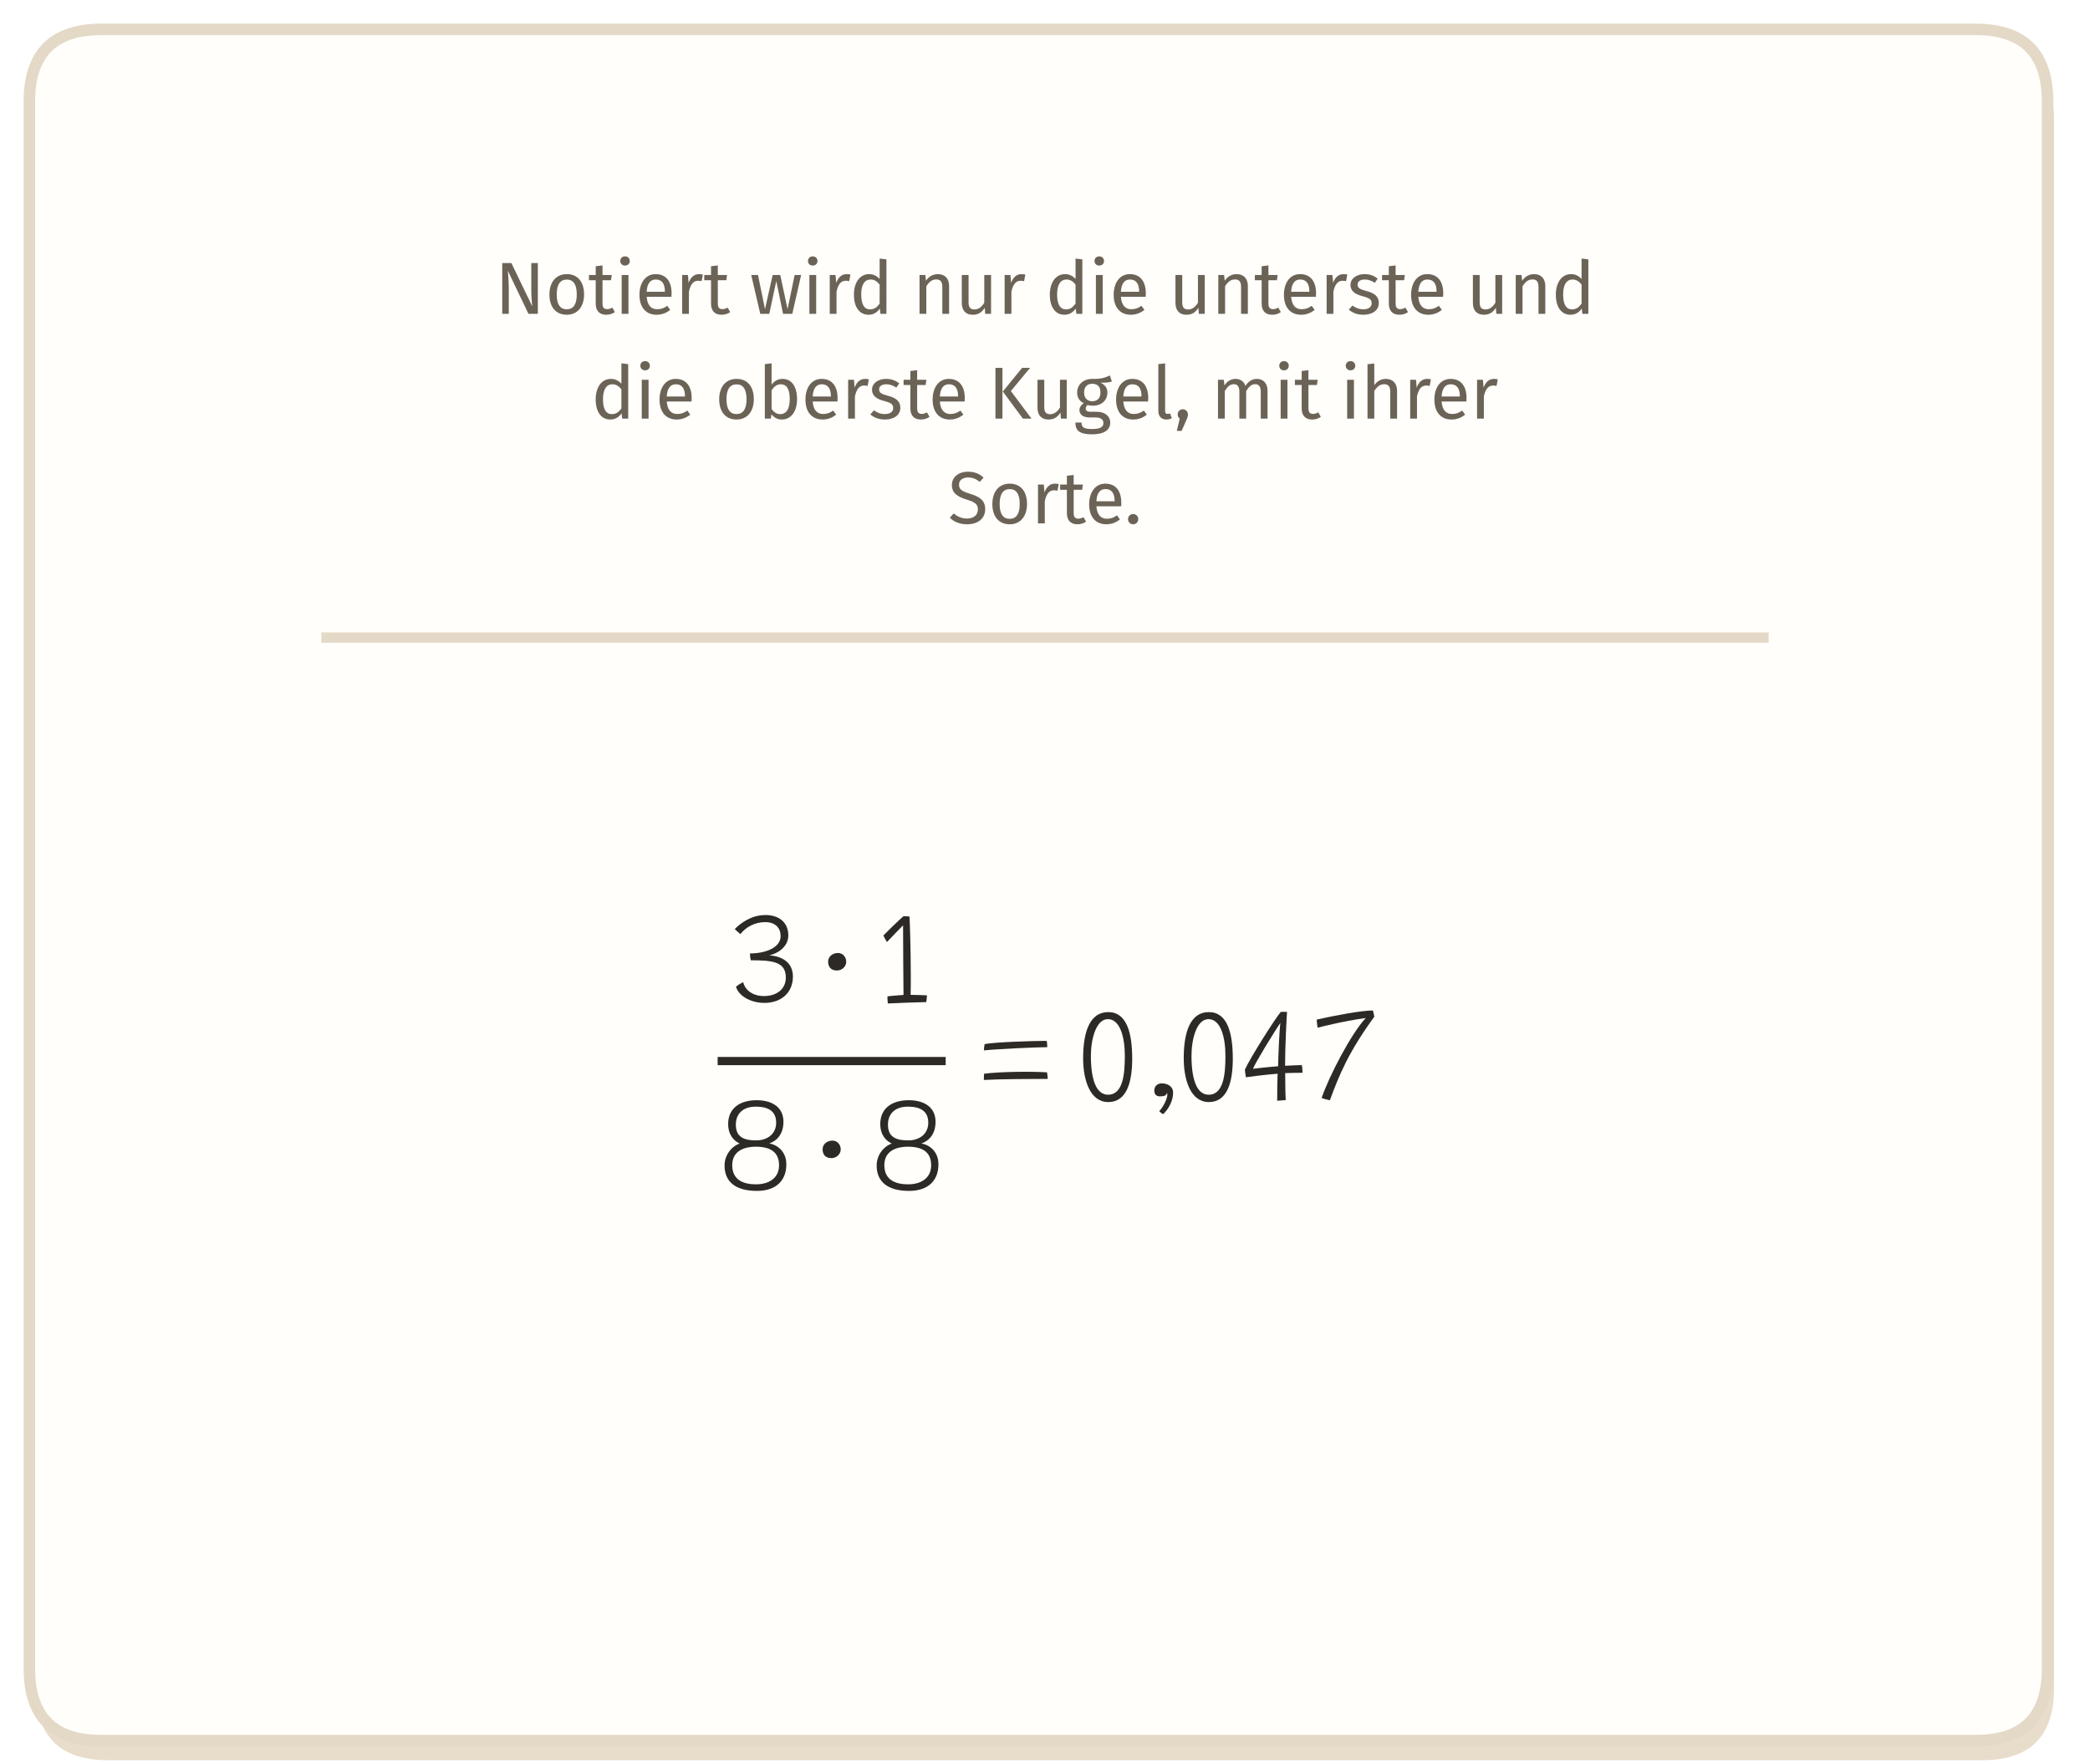
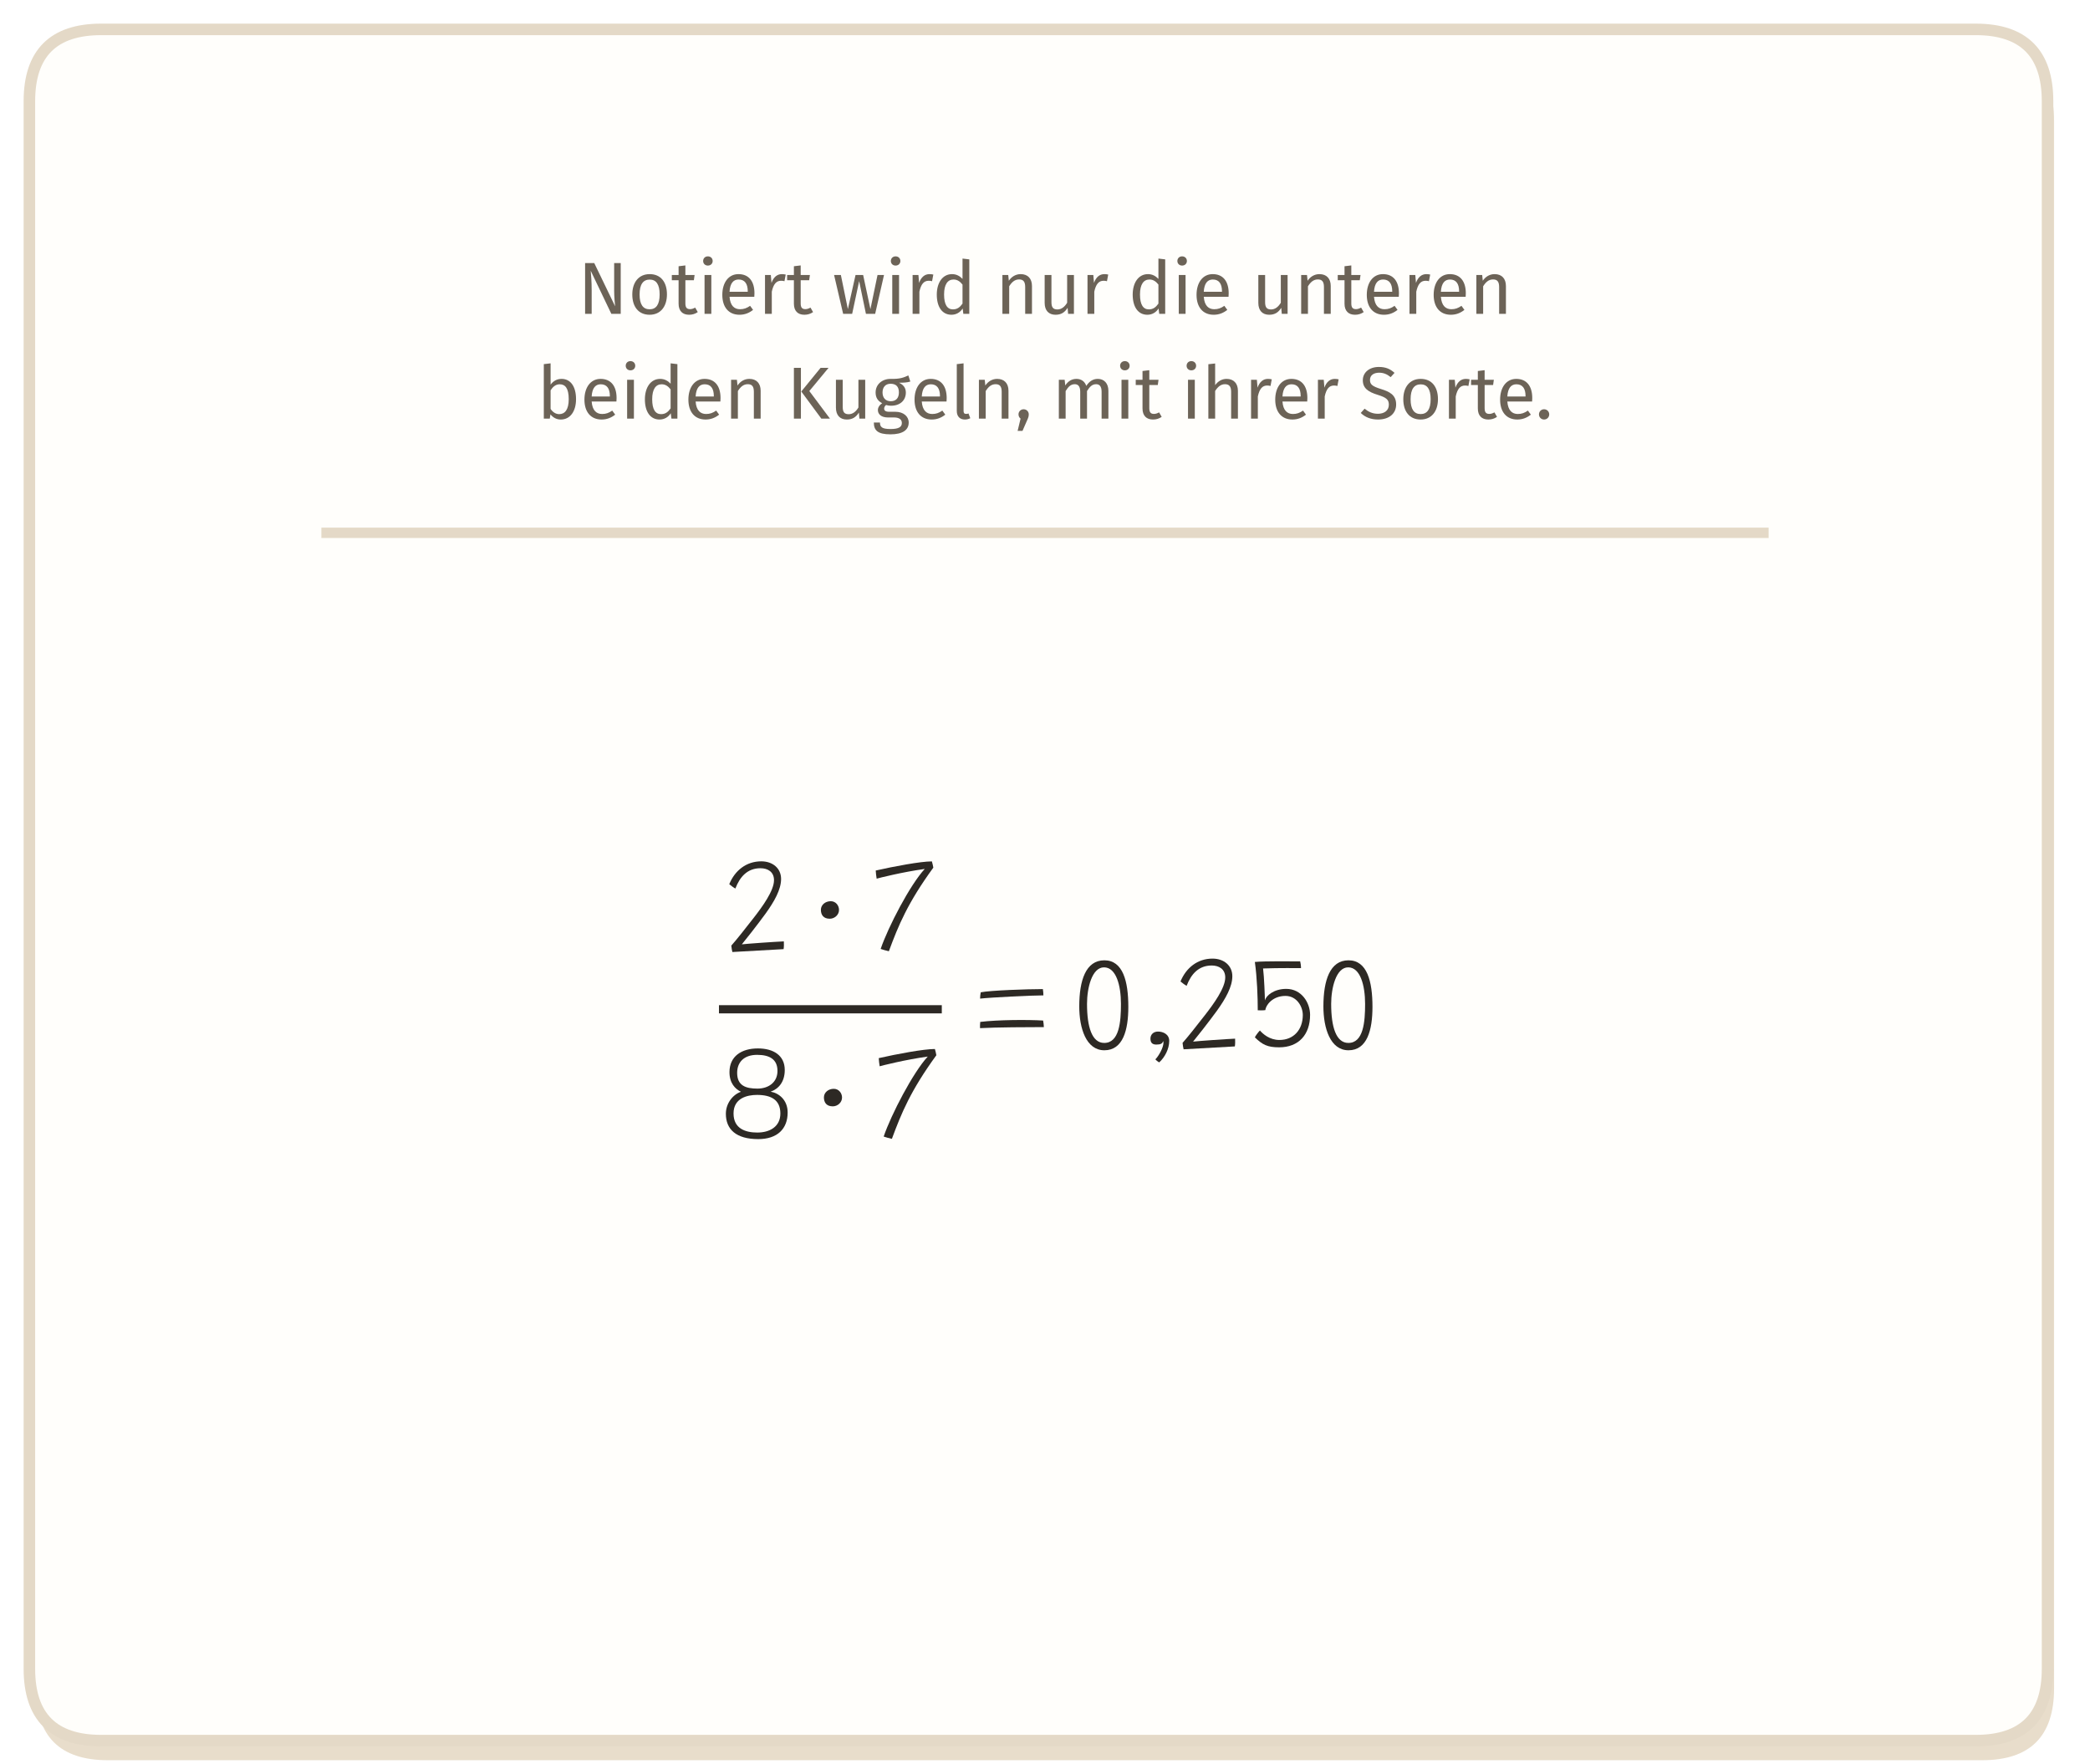
<svg xmlns="http://www.w3.org/2000/svg" xmlns:xlink="http://www.w3.org/1999/xlink" width="181.417pt" height="153.071pt" viewBox="0 0 181.417 153.071" version="1.1">
  <defs>
    <style type="text/css">*{stroke-linejoin: round; stroke-linecap: butt}</style>
  </defs>
  <g id="figure_1">
    <g id="patch_1">
      <path d="M 0 153.071  L 181.417 153.071  L 181.417 0  L 0 0  L 0 153.071  z " style="fill: none" />
    </g>
    <g id="axes_1">
      <g id="patch_2">
        <path d="M 9.354 152.787  L 172.063 152.787  Q 178.299 152.787 178.299 146.551  L 178.299 10.488  Q 178.299 4.252 172.063 4.252  L 9.354 4.252  Q 3.118 4.252 3.118 10.488  L 3.118 146.551  Q 3.118 152.787 9.354 152.787  z " clip-path="url(#p677f99e3bf)" style="fill: #e8ddcb" />
      </g>
      <g id="patch_3">
        <path d="M 8.787 151.087  L 171.496 151.087  Q 177.732 151.087 177.732 144.85  L 177.732 8.787  Q 177.732 2.551 171.496 2.551  L 8.787 2.551  Q 2.551 2.551 2.551 8.787  L 2.551 144.85  Q 2.551 151.087 8.787 151.087  z " clip-path="url(#p677f99e3bf)" style="fill: #fffefb; stroke: #e4d9c7; stroke-linejoin: miter" />
      </g>
      <g id="line2d_1">
-         <path d="M 28.346 55.344  L 153.071 55.344  " clip-path="url(#p677f99e3bf)" style="fill: none; stroke: #e4d9c7; stroke-width: 0.9; stroke-linecap: square" />
+         <path d="M 28.346 46.25  L 153.071 46.25  " clip-path="url(#p677f99e3bf)" style="fill: none; stroke: #e4d9c7; stroke-width: 0.9; stroke-linecap: square" />
      </g>
      <g id="text_1">
-         <g style="fill: #6c6357" transform="translate(42.95516 27.24384) scale(0.064 -0.064)">
+         <g style="fill: #6c6357" transform="translate(50.14866 27.24384) scale(0.064 -0.064)">
          <defs>
            <path id="FiraSans-Regular-a5" d="M 3731 4410  L 3162 4410  L 3162 2003  C 3162 1466 3232 762 3245 659  L 1434 4410  L 640 4410  L 640 0  L 1210 0  L 1210 2022  C 1210 2842 1158 3379 1126 3744  L 2918 0  L 3731 0  L 3731 4410  z " transform="scale(0.015625)" />
            <path id="FiraSans-Regular-244" d="M 1875 3450  C 915 3450 365 2726 365 1683  C 365 614 909 -77 1869 -77  C 2822 -77 3373 646 3373 1690  C 3373 2758 2835 3450 1875 3450  z M 1875 2976  C 2432 2976 2739 2566 2739 1690  C 2739 806 2432 397 1869 397  C 1306 397 998 806 998 1683  C 998 2566 1312 2976 1875 2976  z " transform="scale(0.015625)" />
            <path id="FiraSans-Regular-29a" d="M 2086 544  C 1920 454 1786 410 1638 410  C 1344 410 1235 570 1235 909  L 1235 2918  L 1971 2918  L 2035 3373  L 1235 3373  L 1235 4205  L 646 4134  L 646 3373  L 58 3373  L 58 2918  L 646 2918  L 646 883  C 646 256 986 -77 1555 -77  C 1843 -77 2086 0 2310 154  L 2086 544  z " transform="scale(0.015625)" />
            <path id="FiraSans-Regular-1f6" d="M 877 4992  C 634 4992 467 4819 467 4589  C 467 4365 634 4192 877 4192  C 1126 4192 1293 4365 1293 4589  C 1293 4819 1126 4992 877 4992  z M 1178 3373  L 589 3373  L 589 0  L 1178 0  L 1178 3373  z " transform="scale(0.015625)" />
            <path id="FiraSans-Regular-1a8" d="M 3155 1786  C 3155 2816 2675 3450 1766 3450  C 896 3450 365 2701 365 1651  C 365 582 915 -77 1856 -77  C 2323 -77 2701 83 3034 346  L 2778 698  C 2483 493 2234 403 1901 403  C 1414 403 1050 704 992 1485  L 3142 1485  C 3149 1562 3155 1670 3155 1786  z M 2573 1920  L 992 1920  C 1037 2669 1331 2982 1779 2982  C 2310 2982 2573 2618 2573 1958  L 2573 1920  z " transform="scale(0.015625)" />
            <path id="FiraSans-Regular-27c" d="M 2054 3450  C 1645 3450 1331 3194 1152 2688  L 1094 3373  L 589 3373  L 589 0  L 1178 0  L 1178 1926  C 1318 2573 1562 2874 1984 2874  C 2106 2874 2176 2861 2278 2835  L 2387 3411  C 2285 3437 2163 3450 2054 3450  z " transform="scale(0.015625)" />
            <path id="FiraSans-Regular-925" transform="scale(0.015625)" />
            <path id="FiraSans-Regular-2dd" d="M 4461 3373  L 3898 3373  L 3283 410  L 2650 3373  L 1990 3373  L 1325 410  L 717 3373  L 128 3373  L 915 0  L 1696 0  L 2304 2842  L 2893 0  L 3693 0  L 4461 3373  z " transform="scale(0.015625)" />
            <path id="FiraSans-Regular-195" d="M 2598 4800  L 2598 3034  C 2374 3270 2086 3450 1690 3450  C 864 3450 365 2701 365 1670  C 365 621 819 -77 1638 -77  C 2054 -77 2394 128 2611 467  L 2669 0  L 3187 0  L 3187 4730  L 2598 4800  z M 1766 390  C 1280 390 998 794 998 1683  C 998 2560 1312 2982 1818 2982  C 2150 2982 2387 2810 2598 2541  L 2598 890  C 2374 576 2144 390 1766 390  z " transform="scale(0.015625)" />
            <path id="FiraSans-Regular-233" d="M 2176 3450  C 1734 3450 1376 3219 1146 2874  L 1094 3373  L 589 3373  L 589 0  L 1178 0  L 1178 2394  C 1402 2752 1658 2989 2035 2989  C 2362 2989 2566 2842 2566 2336  L 2566 0  L 3155 0  L 3155 2419  C 3155 3059 2797 3450 2176 3450  z " transform="scale(0.015625)" />
            <path id="FiraSans-Regular-2af" d="M 3091 3373  L 2502 3373  L 2502 966  C 2298 627 2022 384 1658 384  C 1293 384 1139 557 1139 1018  L 1139 3373  L 550 3373  L 550 954  C 550 294 902 -77 1491 -77  C 1971 -77 2285 115 2541 525  L 2586 0  L 3091 0  L 3091 3373  z " transform="scale(0.015625)" />
-             <path id="FiraSans-Regular-28c" d="M 1523 3450  C 826 3450 307 3059 307 2522  C 307 2048 595 1734 1325 1542  C 1978 1370 2144 1242 2144 909  C 2144 589 1862 397 1421 397  C 1056 397 742 518 474 723  L 160 365  C 454 109 864 -77 1434 -77  C 2118 -77 2765 243 2765 947  C 2765 1536 2355 1818 1645 1997  C 1101 2138 922 2266 922 2541  C 922 2810 1158 2982 1542 2982  C 1856 2982 2118 2886 2419 2694  L 2669 3066  C 2349 3309 1997 3450 1523 3450  z " transform="scale(0.015625)" />
          </defs>
          <use xlink:href="#FiraSans-Regular-a5" />
          <use xlink:href="#FiraSans-Regular-244" transform="translate(68.29688 0)" />
          <use xlink:href="#FiraSans-Regular-29a" transform="translate(126.7031 0)" />
          <use xlink:href="#FiraSans-Regular-1f6" transform="translate(162.7969 0)" />
          <use xlink:href="#FiraSans-Regular-1a8" transform="translate(190.3906 0)" />
          <use xlink:href="#FiraSans-Regular-27c" transform="translate(244.7969 0)" />
          <use xlink:href="#FiraSans-Regular-29a" transform="translate(283.0938 0)" />
          <use xlink:href="#FiraSans-Regular-925" transform="translate(319.1875 0)" />
          <use xlink:href="#FiraSans-Regular-2dd" transform="translate(345.6875 0)" />
          <use xlink:href="#FiraSans-Regular-1f6" transform="translate(417.3906 0)" />
          <use xlink:href="#FiraSans-Regular-27c" transform="translate(444.9844 0)" />
          <use xlink:href="#FiraSans-Regular-195" transform="translate(481.2812 0)" />
          <use xlink:href="#FiraSans-Regular-925" transform="translate(540.2812 0)" />
          <use xlink:href="#FiraSans-Regular-233" transform="translate(566.7812 0)" />
          <use xlink:href="#FiraSans-Regular-2af" transform="translate(624.6875 0)" />
          <use xlink:href="#FiraSans-Regular-27c" transform="translate(682.1875 0)" />
          <use xlink:href="#FiraSans-Regular-925" transform="translate(720.4844 0)" />
          <use xlink:href="#FiraSans-Regular-195" transform="translate(746.9844 0)" />
          <use xlink:href="#FiraSans-Regular-1f6" transform="translate(805.9844 0)" />
          <use xlink:href="#FiraSans-Regular-1a8" transform="translate(833.5781 0)" />
          <use xlink:href="#FiraSans-Regular-925" transform="translate(887.9844 0)" />
          <use xlink:href="#FiraSans-Regular-2af" transform="translate(914.4844 0)" />
          <use xlink:href="#FiraSans-Regular-233" transform="translate(971.9844 0)" />
          <use xlink:href="#FiraSans-Regular-29a" transform="translate(1029.891 0)" />
          <use xlink:href="#FiraSans-Regular-1a8" transform="translate(1064.484 0)" />
          <use xlink:href="#FiraSans-Regular-27c" transform="translate(1118.891 0)" />
-           <use xlink:href="#FiraSans-Regular-28c" transform="translate(1155.688 0)" />
-           <use xlink:href="#FiraSans-Regular-29a" transform="translate(1202.391 0)" />
-           <use xlink:href="#FiraSans-Regular-1a8" transform="translate(1236.984 0)" />
-           <use xlink:href="#FiraSans-Regular-925" transform="translate(1291.391 0)" />
-           <use xlink:href="#FiraSans-Regular-2af" transform="translate(1317.891 0)" />
-           <use xlink:href="#FiraSans-Regular-233" transform="translate(1375.391 0)" />
-           <use xlink:href="#FiraSans-Regular-195" transform="translate(1433.297 0)" />
+           <use xlink:href="#FiraSans-Regular-1a8" transform="translate(1155.188 0)" />
+           <use xlink:href="#FiraSans-Regular-233" transform="translate(1209.594 0)" />
        </g>
      </g>
      <g id="text_2">
-         <g style="fill: #6c6357" transform="translate(51.34166 36.33757) scale(0.064 -0.064)">
+         <g style="fill: #6c6357" transform="translate(46.61516 36.33757) scale(0.064 -0.064)">
          <defs>
            <path id="FiraSans-Regular-17f" d="M 2131 3450  C 1722 3450 1408 3264 1178 2950  L 1178 4800  L 589 4730  L 589 0  L 1107 0  L 1165 371  C 1395 90 1690 -77 2061 -77  C 2880 -77 3386 634 3386 1690  C 3386 2816 2893 3450 2131 3450  z M 1920 390  C 1619 390 1350 576 1178 845  L 1178 2458  C 1350 2726 1594 2982 1965 2982  C 2438 2982 2752 2650 2752 1690  C 2752 768 2413 390 1920 390  z " transform="scale(0.015625)" />
            <path id="FiraSans-Regular-91" d="M 1248 4410  L 640 4410  L 640 0  L 1248 0  L 1248 4410  z M 3648 4410  L 2957 4410  L 1280 2355  L 3021 0  L 3770 0  L 1978 2394  L 3648 4410  z " transform="scale(0.015625)" />
            <path id="FiraSans-Regular-1d6" d="M 3155 3750  C 2758 3571 2451 3430 1613 3450  C 870 3450 314 2963 314 2272  C 314 1837 493 1542 883 1338  C 640 1178 512 960 512 742  C 512 403 781 102 1382 102  L 1914 102  C 2336 102 2592 -58 2592 -378  C 2592 -717 2336 -902 1606 -902  C 864 -902 691 -723 691 -339  L 160 -339  C 160 -1024 506 -1363 1606 -1363  C 2650 -1363 3187 -992 3187 -339  C 3187 198 2726 595 2035 595  L 1498 595  C 1152 595 1056 717 1056 870  C 1056 992 1126 1114 1222 1184  C 1363 1139 1498 1120 1651 1120  C 2458 1120 2938 1600 2938 2266  C 2938 2656 2739 2938 2342 3117  C 2726 3117 3046 3130 3328 3219  L 3155 3750  z M 1613 3027  C 2093 3027 2336 2771 2336 2278  C 2336 1792 2086 1510 1626 1510  C 1165 1510 915 1824 915 2272  C 915 2714 1158 3027 1613 3027  z " transform="scale(0.015625)" />
            <path id="FiraSans-Regular-21b" d="M 1254 -77  C 1427 -77 1594 -32 1722 38  L 1568 448  C 1504 422 1434 410 1350 410  C 1197 410 1139 499 1139 678  L 1139 4800  L 550 4730  L 550 666  C 550 186 826 -77 1254 -77  z " transform="scale(0.015625)" />
            <path id="FiraSans-Regular-8d7" d="M 762 813  C 512 813 320 614 320 371  C 320 218 390 83 499 0  L 243 -1062  L 666 -1062  L 1094 -83  C 1178 102 1210 230 1210 371  C 1210 614 1018 813 762 813  z " transform="scale(0.015625)" />
            <path id="FiraSans-Regular-22d" d="M 3974 3450  C 3520 3450 3213 3206 2970 2842  C 2842 3226 2534 3450 2118 3450  C 1677 3450 1370 3219 1146 2880  L 1094 3373  L 589 3373  L 589 0  L 1178 0  L 1178 2394  C 1402 2752 1606 2989 1971 2989  C 2227 2989 2445 2842 2445 2336  L 2445 0  L 3034 0  L 3034 2394  C 3264 2752 3462 2989 3827 2989  C 4083 2989 4301 2842 4301 2336  L 4301 0  L 4890 0  L 4890 2419  C 4890 3053 4525 3450 3974 3450  z " transform="scale(0.015625)" />
            <path id="FiraSans-Regular-1eb" d="M 2176 3450  C 1754 3450 1421 3238 1178 2906  L 1178 4787  L 589 4723  L 589 0  L 1178 0  L 1178 2400  C 1402 2752 1664 2989 2029 2989  C 2349 2989 2566 2842 2566 2336  L 2566 0  L 3155 0  L 3155 2419  C 3155 3053 2790 3450 2176 3450  z " transform="scale(0.015625)" />
+             <path id="FiraSans-Regular-f3" d="M 1728 4486  C 915 4486 339 4013 339 3334  C 339 2650 787 2323 1645 2061  C 2394 1830 2598 1638 2598 1210  C 2598 678 2170 422 1651 422  C 1171 422 826 595 493 864  L 160 493  C 525 134 1024 -77 1658 -77  C 2650 -77 3232 461 3232 1229  C 3232 2074 2630 2349 1926 2566  C 1133 2810 960 2989 960 3360  C 960 3782 1312 3987 1754 3987  C 2118 3987 2426 3872 2758 3603  L 3091 3974  C 2720 4307 2336 4486 1728 4486  z " transform="scale(0.015625)" />
+             <path id="FiraSans-Regular-8d6" d="M 762 813  C 512 813 320 614 320 371  C 320 122 512 -77 762 -77  C 1018 -77 1210 122 1210 371  C 1210 614 1018 813 762 813  z " transform="scale(0.015625)" />
          </defs>
-           <use xlink:href="#FiraSans-Regular-195" />
-           <use xlink:href="#FiraSans-Regular-1f6" transform="translate(59 0)" />
-           <use xlink:href="#FiraSans-Regular-1a8" transform="translate(86.59375 0)" />
-           <use xlink:href="#FiraSans-Regular-925" transform="translate(141 0)" />
-           <use xlink:href="#FiraSans-Regular-244" transform="translate(167.5 0)" />
-           <use xlink:href="#FiraSans-Regular-17f" transform="translate(225.9062 0)" />
-           <use xlink:href="#FiraSans-Regular-1a8" transform="translate(284.5 0)" />
-           <use xlink:href="#FiraSans-Regular-27c" transform="translate(338.9062 0)" />
-           <use xlink:href="#FiraSans-Regular-28c" transform="translate(375.7031 0)" />
-           <use xlink:href="#FiraSans-Regular-29a" transform="translate(422.4062 0)" />
-           <use xlink:href="#FiraSans-Regular-1a8" transform="translate(457 0)" />
-           <use xlink:href="#FiraSans-Regular-925" transform="translate(511.4062 0)" />
-           <use xlink:href="#FiraSans-Regular-91" transform="translate(537.9062 0)" />
-           <use xlink:href="#FiraSans-Regular-2af" transform="translate(596.3125 0)" />
-           <use xlink:href="#FiraSans-Regular-1d6" transform="translate(653.8125 0)" />
-           <use xlink:href="#FiraSans-Regular-1a8" transform="translate(705.8125 0)" />
-           <use xlink:href="#FiraSans-Regular-21b" transform="translate(760.2188 0)" />
-           <use xlink:href="#FiraSans-Regular-8d7" transform="translate(790.0312 0)" />
-           <use xlink:href="#FiraSans-Regular-925" transform="translate(814.0312 0)" />
-           <use xlink:href="#FiraSans-Regular-22d" transform="translate(840.5312 0)" />
-           <use xlink:href="#FiraSans-Regular-1f6" transform="translate(925.5312 0)" />
-           <use xlink:href="#FiraSans-Regular-29a" transform="translate(953.125 0)" />
-           <use xlink:href="#FiraSans-Regular-925" transform="translate(989.2188 0)" />
-           <use xlink:href="#FiraSans-Regular-1f6" transform="translate(1015.719 0)" />
-           <use xlink:href="#FiraSans-Regular-1eb" transform="translate(1043.312 0)" />
-           <use xlink:href="#FiraSans-Regular-27c" transform="translate(1101.219 0)" />
-           <use xlink:href="#FiraSans-Regular-1a8" transform="translate(1137.516 0)" />
-           <use xlink:href="#FiraSans-Regular-27c" transform="translate(1191.922 0)" />
+           <use xlink:href="#FiraSans-Regular-17f" />
+           <use xlink:href="#FiraSans-Regular-1a8" transform="translate(58.59375 0)" />
+           <use xlink:href="#FiraSans-Regular-1f6" transform="translate(113 0)" />
+           <use xlink:href="#FiraSans-Regular-195" transform="translate(140.5938 0)" />
+           <use xlink:href="#FiraSans-Regular-1a8" transform="translate(199.5938 0)" />
+           <use xlink:href="#FiraSans-Regular-233" transform="translate(254 0)" />
+           <use xlink:href="#FiraSans-Regular-925" transform="translate(311.9062 0)" />
+           <use xlink:href="#FiraSans-Regular-91" transform="translate(338.4062 0)" />
+           <use xlink:href="#FiraSans-Regular-2af" transform="translate(396.8125 0)" />
+           <use xlink:href="#FiraSans-Regular-1d6" transform="translate(454.3125 0)" />
+           <use xlink:href="#FiraSans-Regular-1a8" transform="translate(506.3125 0)" />
+           <use xlink:href="#FiraSans-Regular-21b" transform="translate(560.7188 0)" />
+           <use xlink:href="#FiraSans-Regular-233" transform="translate(590.125 0)" />
+           <use xlink:href="#FiraSans-Regular-8d7" transform="translate(648.0312 0)" />
+           <use xlink:href="#FiraSans-Regular-925" transform="translate(672.0312 0)" />
+           <use xlink:href="#FiraSans-Regular-22d" transform="translate(698.5312 0)" />
+           <use xlink:href="#FiraSans-Regular-1f6" transform="translate(783.5312 0)" />
+           <use xlink:href="#FiraSans-Regular-29a" transform="translate(811.125 0)" />
+           <use xlink:href="#FiraSans-Regular-925" transform="translate(847.2188 0)" />
+           <use xlink:href="#FiraSans-Regular-1f6" transform="translate(873.7188 0)" />
+           <use xlink:href="#FiraSans-Regular-1eb" transform="translate(901.3125 0)" />
+           <use xlink:href="#FiraSans-Regular-27c" transform="translate(959.2188 0)" />
+           <use xlink:href="#FiraSans-Regular-1a8" transform="translate(995.5156 0)" />
+           <use xlink:href="#FiraSans-Regular-27c" transform="translate(1049.922 0)" />
+           <use xlink:href="#FiraSans-Regular-925" transform="translate(1088.219 0)" />
+           <use xlink:href="#FiraSans-Regular-f3" transform="translate(1114.719 0)" />
+           <use xlink:href="#FiraSans-Regular-244" transform="translate(1169.219 0)" />
+           <use xlink:href="#FiraSans-Regular-27c" transform="translate(1227.625 0)" />
+           <use xlink:href="#FiraSans-Regular-29a" transform="translate(1265.922 0)" />
+           <use xlink:href="#FiraSans-Regular-1a8" transform="translate(1300.516 0)" />
+           <use xlink:href="#FiraSans-Regular-8d6" transform="translate(1353.922 0)" />
        </g>
      </g>
      <g id="text_3">
-         <g style="fill: #6c6357" transform="translate(82.28616 45.43129) scale(0.064 -0.064)">
+         <g style="fill: #2d2924" transform="translate(61.69566 91.06575) scale(0.114 -0.114)">
          <defs>
-             <path id="FiraSans-Regular-f3" d="M 1728 4486  C 915 4486 339 4013 339 3334  C 339 2650 787 2323 1645 2061  C 2394 1830 2598 1638 2598 1210  C 2598 678 2170 422 1651 422  C 1171 422 826 595 493 864  L 160 493  C 525 134 1024 -77 1658 -77  C 2650 -77 3232 461 3232 1229  C 3232 2074 2630 2349 1926 2566  C 1133 2810 960 2989 960 3360  C 960 3782 1312 3987 1754 3987  C 2118 3987 2426 3872 2758 3603  L 3091 3974  C 2720 4307 2336 4486 1728 4486  z " transform="scale(0.015625)" />
-             <path id="FiraSans-Regular-8d6" d="M 762 813  C 512 813 320 614 320 371  C 320 122 512 -77 762 -77  C 1018 -77 1210 122 1210 371  C 1210 614 1018 813 762 813  z " transform="scale(0.015625)" />
-           </defs>
-           <use xlink:href="#FiraSans-Regular-f3" />
-           <use xlink:href="#FiraSans-Regular-244" transform="translate(54.5 0)" />
-           <use xlink:href="#FiraSans-Regular-27c" transform="translate(112.9062 0)" />
-           <use xlink:href="#FiraSans-Regular-29a" transform="translate(151.2031 0)" />
-           <use xlink:href="#FiraSans-Regular-1a8" transform="translate(185.7969 0)" />
-           <use xlink:href="#FiraSans-Regular-8d6" transform="translate(239.2031 0)" />
-         </g>
-       </g>
-       <g id="text_4">
-         <g style="fill: #2d2924" transform="translate(61.58166 95.49861) scale(0.114 -0.114)">
-           <defs>
-             <path id="PennstanderMath-ExtraLight-796" d="M 1638 -10  C 2451 -10 3027 480 3027 1274  C 3027 1984 2474 2269 1866 2307  C 2256 2381 2803 2704 2803 3277  C 2803 3920 2339 4272 1693 4272  C 982 4272 461 3859 195 3590  C 256 3520 394 3398 470 3344  C 720 3667 1149 3926 1677 3926  C 2186 3926 2429 3629 2429 3245  C 2429 2678 1683 2400 934 2400  C 934 2298 954 2131 973 2067  C 2032 2067 2682 2000 2682 1226  C 2682 662 2240 323 1616 323  C 1101 323 704 586 605 998  C 490 950 339 854 253 778  C 387 317 986 -10 1638 -10  z " transform="scale(0.015625)" />
+             <path id="PennstanderMath-ExtraLight-795" d="M 2970 464  C 2518 445 1203 352 922 320  C 1030 445 1702 1296 2086 1827  C 2506 2413 2835 2989 2835 3507  C 2835 4022 2429 4365 1869 4365  C 1139 4365 579 3914 310 3251  C 384 3184 544 3069 608 3040  C 832 3622 1200 4029 1830 4029  C 2179 4029 2490 3859 2490 3446  C 2490 2928 1910 2138 1504 1616  C 1107 1104 630 502 410 259  C 419 138 445 16 461 -54  L 2957 86  C 2973 154 2979 381 2970 464  z " transform="scale(0.015625)" />
            <path id="PennstanderMath-ExtraLight-140" d="M 752 1568  C 989 1568 1203 1757 1203 1997  C 1203 2211 1046 2422 800 2422  C 538 2422 320 2246 320 2003  C 320 1763 438 1568 752 1568  z " transform="scale(0.015625)" />
-             <path id="PennstanderMath-ExtraLight-794" d="M 1722 381  C 1731 675 1731 979 1731 1286  C 1731 2666 1677 4125 1667 4198  C 1606 4208 1478 4214 1373 4214  C 1142 4022 496 3379 394 3274  C 435 3184 531 3008 570 2957  C 646 3040 1264 3686 1354 3770  C 1350 3344 1373 630 1376 378  C 1261 371 723 330 592 307  C 589 221 602 45 611 -38  C 842 -22 2256 29 2483 29  C 2502 118 2515 285 2518 358  C 2397 368 1936 381 1722 381  z " transform="scale(0.015625)" />
+             <path id="PennstanderMath-ExtraLight-79d" d="M 1014 -16  C 1478 1238 1926 2333 3181 4058  C 3171 4118 3133 4298 3110 4362  C 2560 4362 1261 4118 374 3917  C 374 3859 403 3587 419 3520  C 499 3546 1667 3843 2762 3994  C 2042 3213 979 1168 614 96  C 662 74 928 0 1014 -16  z " transform="scale(0.015625)" />
            <path id="PennstanderMath-ExtraLight-79e" d="M 1914 -29  C 2842 -29 3347 470 3347 1267  C 3347 1901 2893 2221 2518 2282  C 2915 2422 3206 2768 3206 3338  C 3206 4051 2653 4390 1898 4390  C 1094 4390 512 4003 512 3235  C 512 2694 794 2410 1072 2278  C 675 2141 336 1715 336 1206  C 336 445 838 -29 1914 -29  z M 1869 291  C 1315 291 710 464 710 1222  C 710 1971 1382 2125 1853 2125  C 2531 2125 2992 1891 2992 1219  C 2992 579 2477 291 1869 291  z M 1875 2432  C 1309 2432 886 2573 886 3200  C 886 3712 1213 4077 1859 4077  C 2464 4077 2851 3862 2851 3293  C 2851 2739 2416 2432 1875 2432  z " transform="scale(0.015625)" />
            <path id="PennstanderMath-ExtraLight-29f" d="M 403 2723  C 384 2650 371 2502 371 2416  C 893 2474 2877 2573 3456 2573  C 3459 2650 3443 2806 3430 2880  C 2678 2880 861 2816 403 2723  z M 378 1280  C 368 1197 362 1046 368 976  C 746 998 1354 1011 1949 1018  C 2560 1024 3162 1027 3478 1027  C 3478 1104 3459 1270 3443 1347  C 2698 1392 1235 1386 378 1280  z " transform="scale(0.015625)" />
            <path id="PennstanderMath-ExtraLight-793" d="M 1501 -102  C 2410 -102 2669 883 2669 2013  C 2669 3254 2410 4282 1501 4282  C 595 4282 278 3302 278 2035  C 278 979 611 -102 1501 -102  z M 1494 256  C 899 256 656 1030 656 2160  C 656 2925 893 3939 1485 3939  C 2080 3939 2310 3050 2310 2154  C 2310 1283 2230 256 1494 256  z " transform="scale(0.015625)" />
            <path id="PennstanderMath-ExtraLight-e" d="M 1229 -691  C 1501 -442 1715 -35 1715 355  C 1715 678 1418 810 1168 810  C 944 810 800 662 800 470  C 800 301 861 176 1082 176  C 1299 176 1392 224 1414 349  C 1424 330 1434 301 1434 266  C 1434 32 1206 -378 1040 -544  C 1075 -592 1200 -685 1229 -691  z " transform="scale(0.015625)" />
-             <path id="PennstanderMath-ExtraLight-797" d="M 3120 1325  C 3120 1475 3101 1638 3085 1699  C 3034 1699 2534 1683 2269 1667  C 2269 2618 2349 4090 2365 4291  C 2301 4294 2138 4298 2064 4294  C 1818 4022 586 2083 310 1478  C 317 1392 342 1200 362 1107  C 518 1130 1267 1229 1907 1280  C 1894 1082 1885 614 1885 -38  C 1936 -35 2179 -19 2301 -6  C 2291 93 2275 570 2275 1309  C 2515 1318 2912 1325 3120 1325  z M 2042 3757  C 1990 3437 1933 2006 1930 1642  C 1715 1632 803 1536 707 1520  C 765 1725 1741 3325 2042 3757  z " transform="scale(0.015625)" />
-             <path id="PennstanderMath-ExtraLight-79d" d="M 1014 -16  C 1478 1238 1926 2333 3181 4058  C 3171 4118 3133 4298 3110 4362  C 2560 4362 1261 4118 374 3917  C 374 3859 403 3587 419 3520  C 499 3546 1667 3843 2762 3994  C 2042 3213 979 1168 614 96  C 662 74 928 0 1014 -16  z " transform="scale(0.015625)" />
+             <path id="PennstanderMath-ExtraLight-79b" d="M 573 528  C 941 170 1184 42 1757 42  C 2714 42 3264 666 3264 1626  C 3264 2211 2851 2890 2102 2890  C 1504 2890 1126 2566 1062 2330  C 1062 2470 1027 3485 973 3885  C 1130 3894 1818 3910 2822 3901  C 2822 4013 2800 4173 2781 4230  C 2365 4230 1082 4250 573 4202  C 682 3424 714 2480 714 1846  L 899 1843  C 963 1843 1040 1846 1085 1856  C 1101 2086 1427 2547 2064 2547  C 2614 2547 2909 2029 2909 1616  C 2909 902 2464 400 1770 400  C 1290 400 966 694 819 861  C 752 797 608 611 573 528  z " transform="scale(0.015625)" />
          </defs>
-           <use xlink:href="#PennstanderMath-ExtraLight-796" transform="translate(16.25 74.25)" />
-           <use xlink:href="#PennstanderMath-ExtraLight-140" transform="translate(85.35994 74.25)" />
-           <use xlink:href="#PennstanderMath-ExtraLight-794" transform="translate(126.2699 74.25)" />
-           <use xlink:href="#PennstanderMath-ExtraLight-79e" transform="translate(6.25 -68.59687)" />
-           <use xlink:href="#PennstanderMath-ExtraLight-140" transform="translate(81.15992 -68.59687)" />
-           <use xlink:href="#PennstanderMath-ExtraLight-79e" transform="translate(122.0699 -68.59687)" />
-           <use xlink:href="#PennstanderMath-ExtraLight-29f" transform="translate(203.2298 0.18125)" />
-           <use xlink:href="#PennstanderMath-ExtraLight-793" transform="translate(280.1897 0.18125)" />
-           <use xlink:href="#PennstanderMath-ExtraLight-e" transform="translate(326.2397 0.18125)" />
-           <use xlink:href="#PennstanderMath-ExtraLight-793" transform="translate(356.7897 0.18125)" />
-           <use xlink:href="#PennstanderMath-ExtraLight-797" transform="translate(402.8396 0.18125)" />
-           <use xlink:href="#PennstanderMath-ExtraLight-79d" transform="translate(456.5396 0.18125)" />
-           <path d="M 6.25 26.681  L 6.25 32.931  L 179.87 32.931  L 179.87 26.681  L 6.25 26.681  z " />
+           <use xlink:href="#PennstanderMath-ExtraLight-795" transform="translate(9.25 74.79688)" />
+           <use xlink:href="#PennstanderMath-ExtraLight-140" transform="translate(78.85994 74.79688)" />
+           <use xlink:href="#PennstanderMath-ExtraLight-79d" transform="translate(119.7699 74.79688)" />
+           <use xlink:href="#PennstanderMath-ExtraLight-79e" transform="translate(6.25 -68.05)" />
+           <use xlink:href="#PennstanderMath-ExtraLight-140" transform="translate(81.15992 -68.05)" />
+           <use xlink:href="#PennstanderMath-ExtraLight-79d" transform="translate(122.0699 -68.05)" />
+           <use xlink:href="#PennstanderMath-ExtraLight-29f" transform="translate(199.2798 0.728125)" />
+           <use xlink:href="#PennstanderMath-ExtraLight-793" transform="translate(276.2397 0.728125)" />
+           <use xlink:href="#PennstanderMath-ExtraLight-e" transform="translate(322.2897 0.728125)" />
+           <use xlink:href="#PennstanderMath-ExtraLight-795" transform="translate(352.8397 0.728125)" />
+           <use xlink:href="#PennstanderMath-ExtraLight-79b" transform="translate(405.3396 0.728125)" />
+           <use xlink:href="#PennstanderMath-ExtraLight-793" transform="translate(462.1396 0.728125)" />
+           <path d="M 6.25 27.228  L 6.25 33.478  L 175.92 33.478  L 175.92 27.228  L 6.25 27.228  z " />
        </g>
      </g>
    </g>
  </g>
  <defs>
    <clipPath id="p677f99e3bf">
      <rect x="0" y="0" width="181.417" height="153.071" />
    </clipPath>
  </defs>
</svg>
